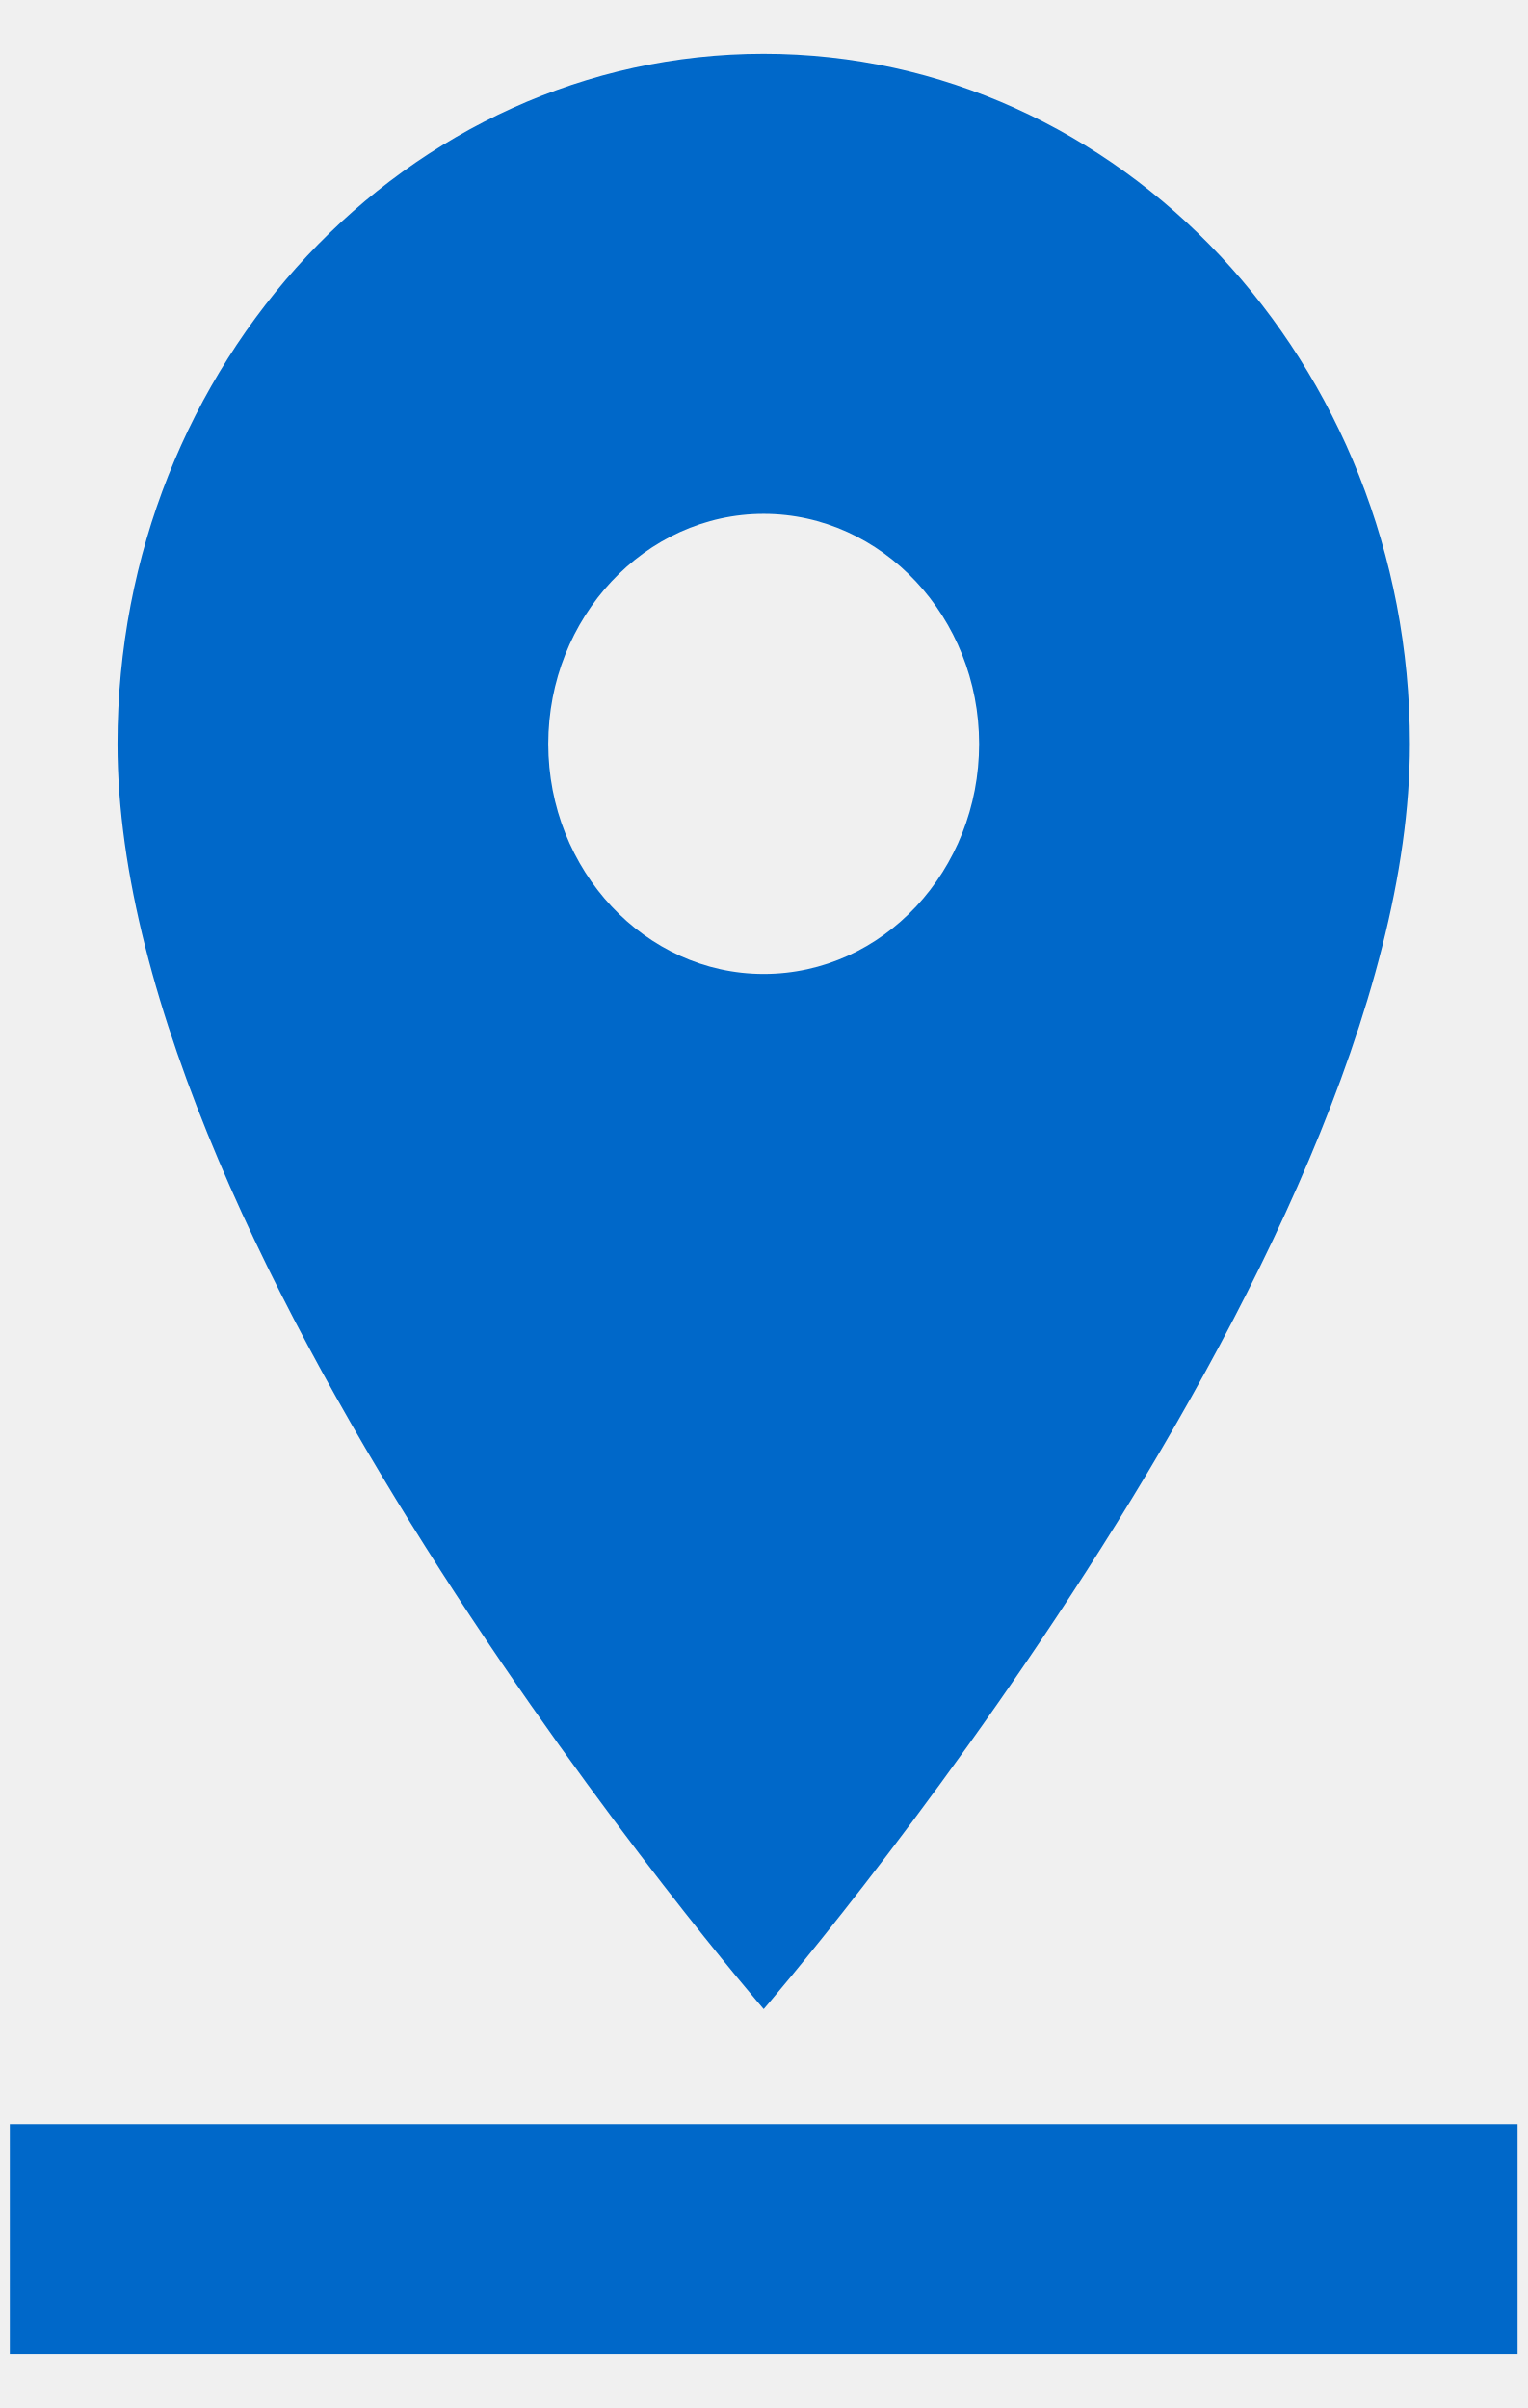
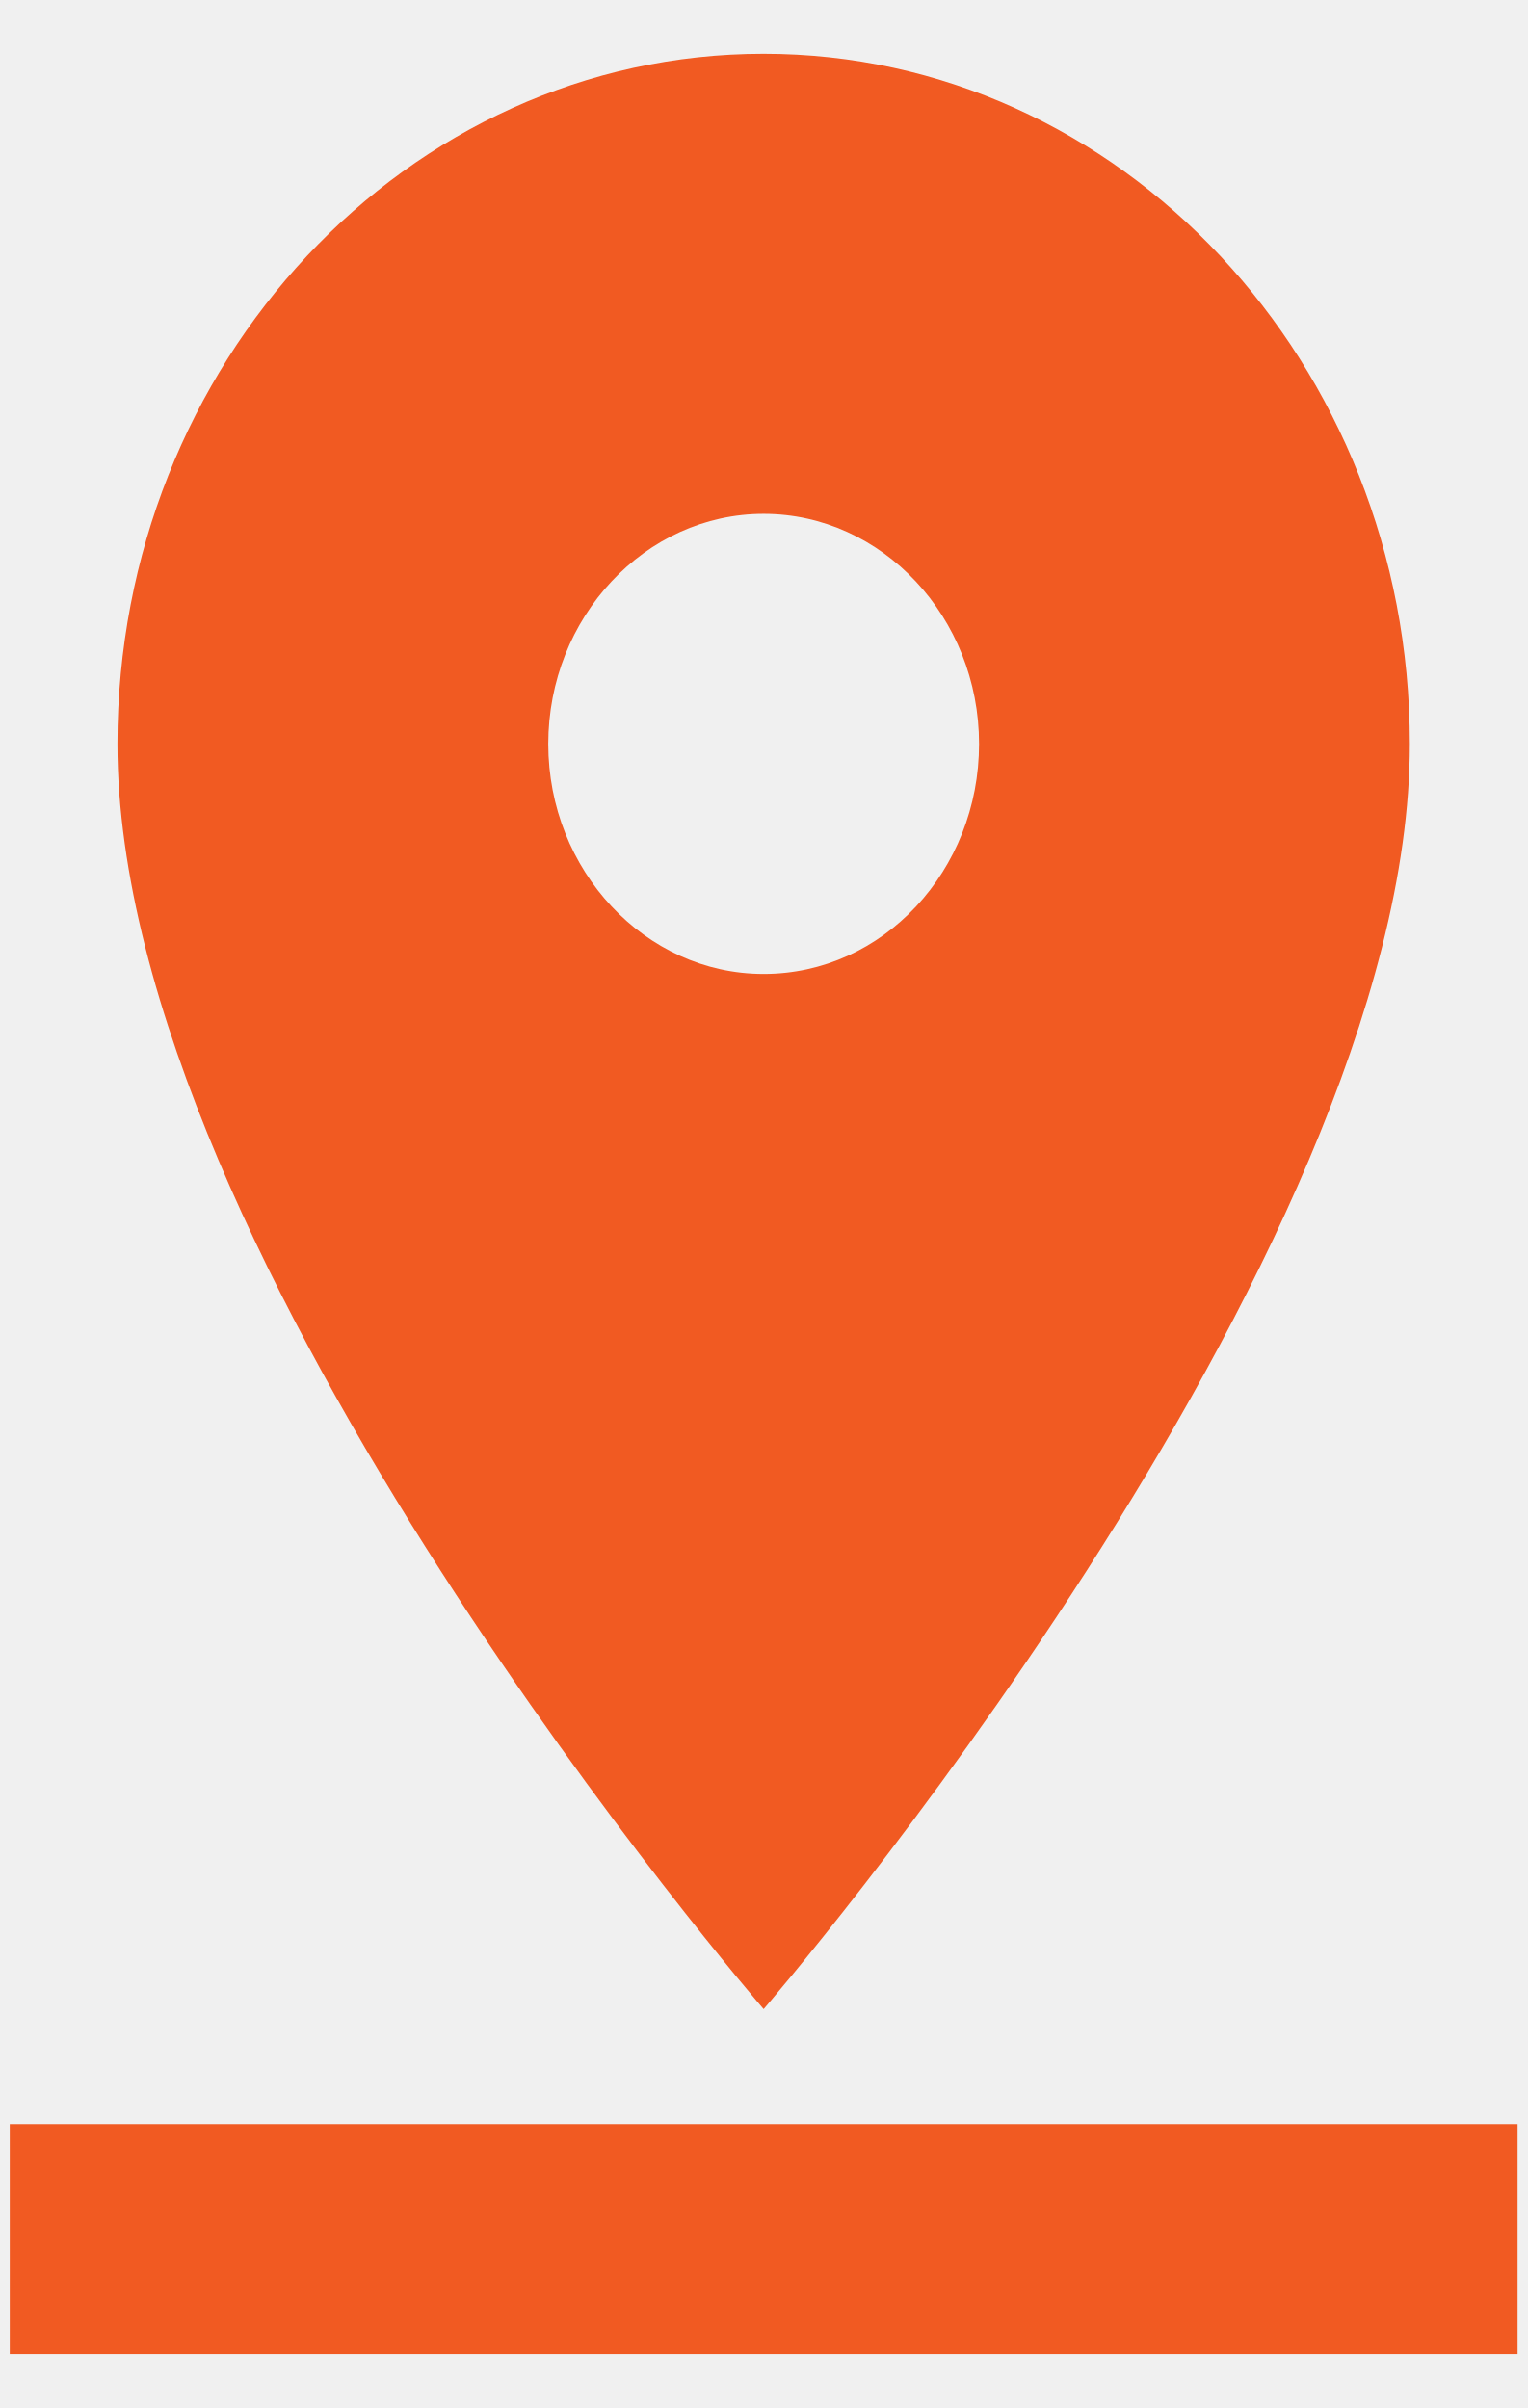
<svg xmlns="http://www.w3.org/2000/svg" width="26" height="41" viewBox="0 0 26 41" fill="none">
-   <path d="M24 12.666C24 6.184 19.068 0.916 13 0.916C6.932 0.916 2 6.184 2 12.666C2 21.479 13 34.208 13 34.208C13 34.208 24 21.479 24 12.666ZM9.333 12.666C9.333 10.512 10.983 8.749 13 8.749C15.017 8.749 16.667 10.512 16.667 12.666C16.667 14.82 15.035 16.583 13 16.583C10.983 16.583 9.333 14.82 9.333 12.666ZM0.167 36.166V40.083H25.833V36.166H0.167Z" fill="#0068C9" />
+   <g clip-path="url(#clip0_109_564)">
+     <path d="M23.999 12.666C23.999 6.184 19.068 0.916 12.999 0.916C6.931 0.916 1.999 6.184 1.999 12.666C1.999 21.479 12.999 34.208 12.999 34.208C12.999 34.208 23.999 21.479 23.999 12.666ZM9.333 12.666C9.333 10.512 10.983 8.749 12.999 8.749C15.016 8.749 16.666 10.512 16.666 12.666C16.666 14.82 15.034 16.583 12.999 16.583C10.983 16.583 9.333 14.82 9.333 12.666ZM0.166 36.166V40.083H25.833V36.166H0.166Z" fill="#F15A22" />
+   </g>
+   <defs>
+     <clipPath id="clip0_109_564">
+       <rect width="26" height="41" fill="white" />
+     </clipPath>
+   </defs>
</svg>
